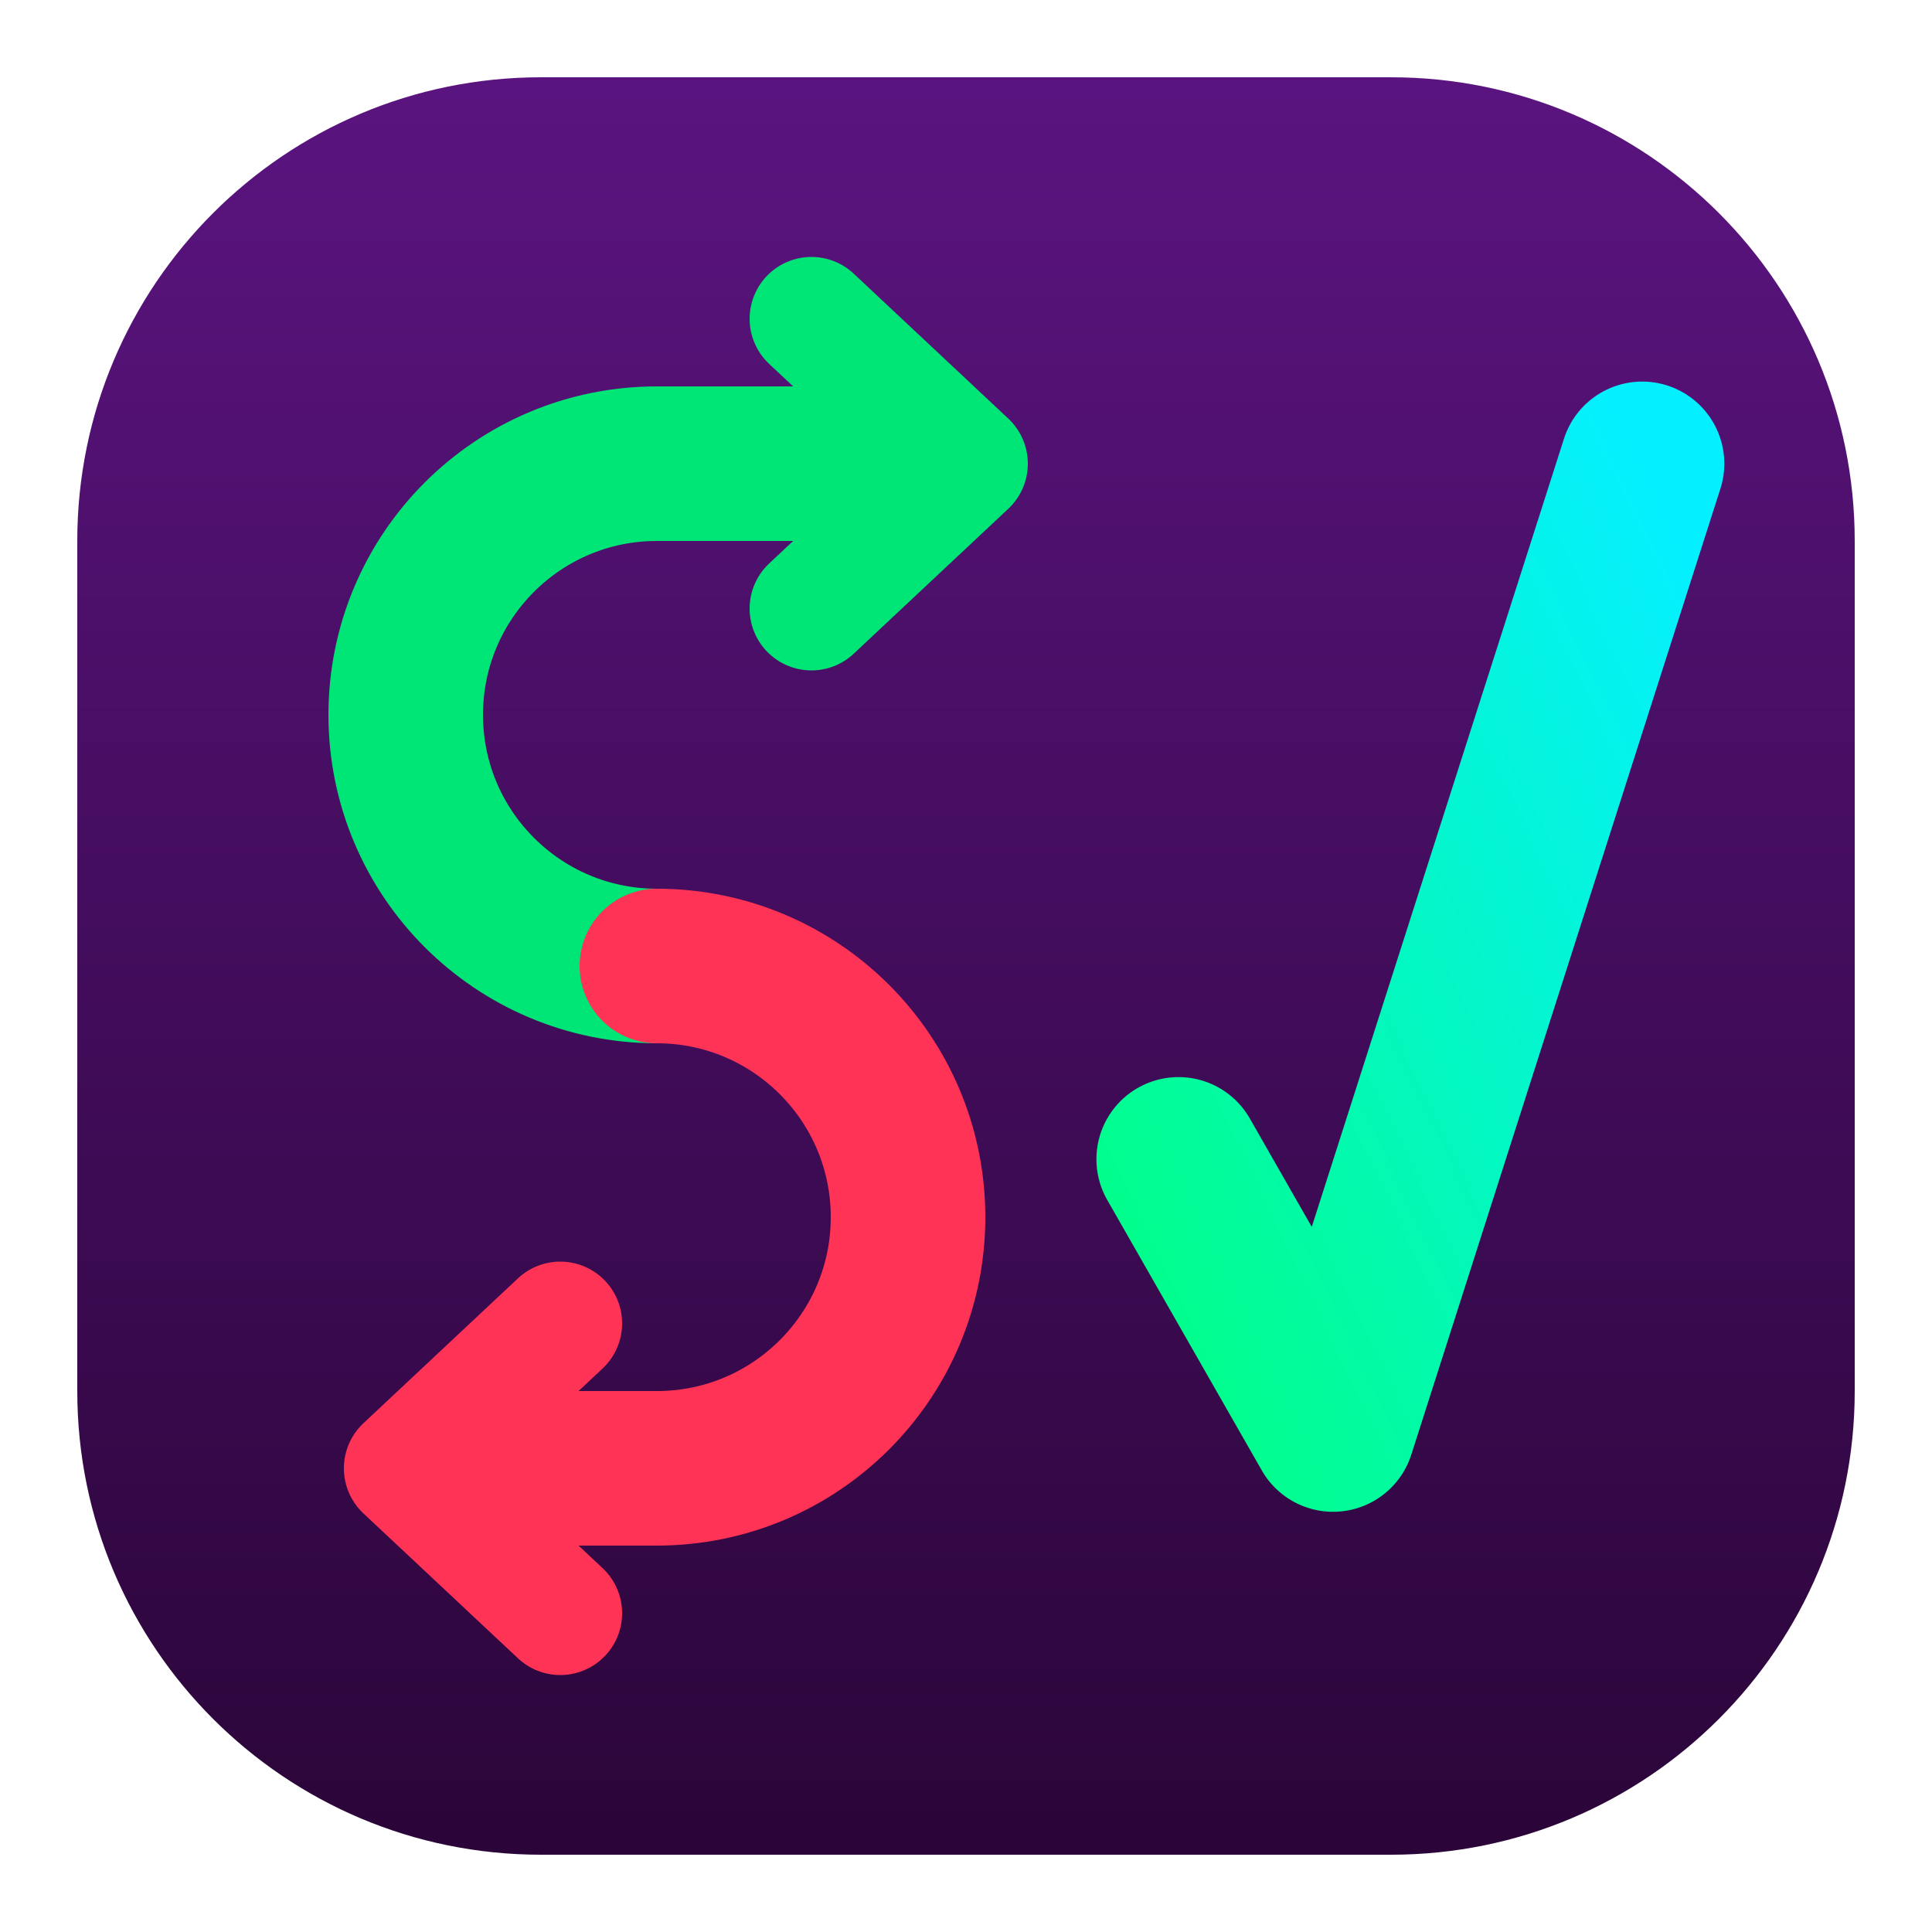
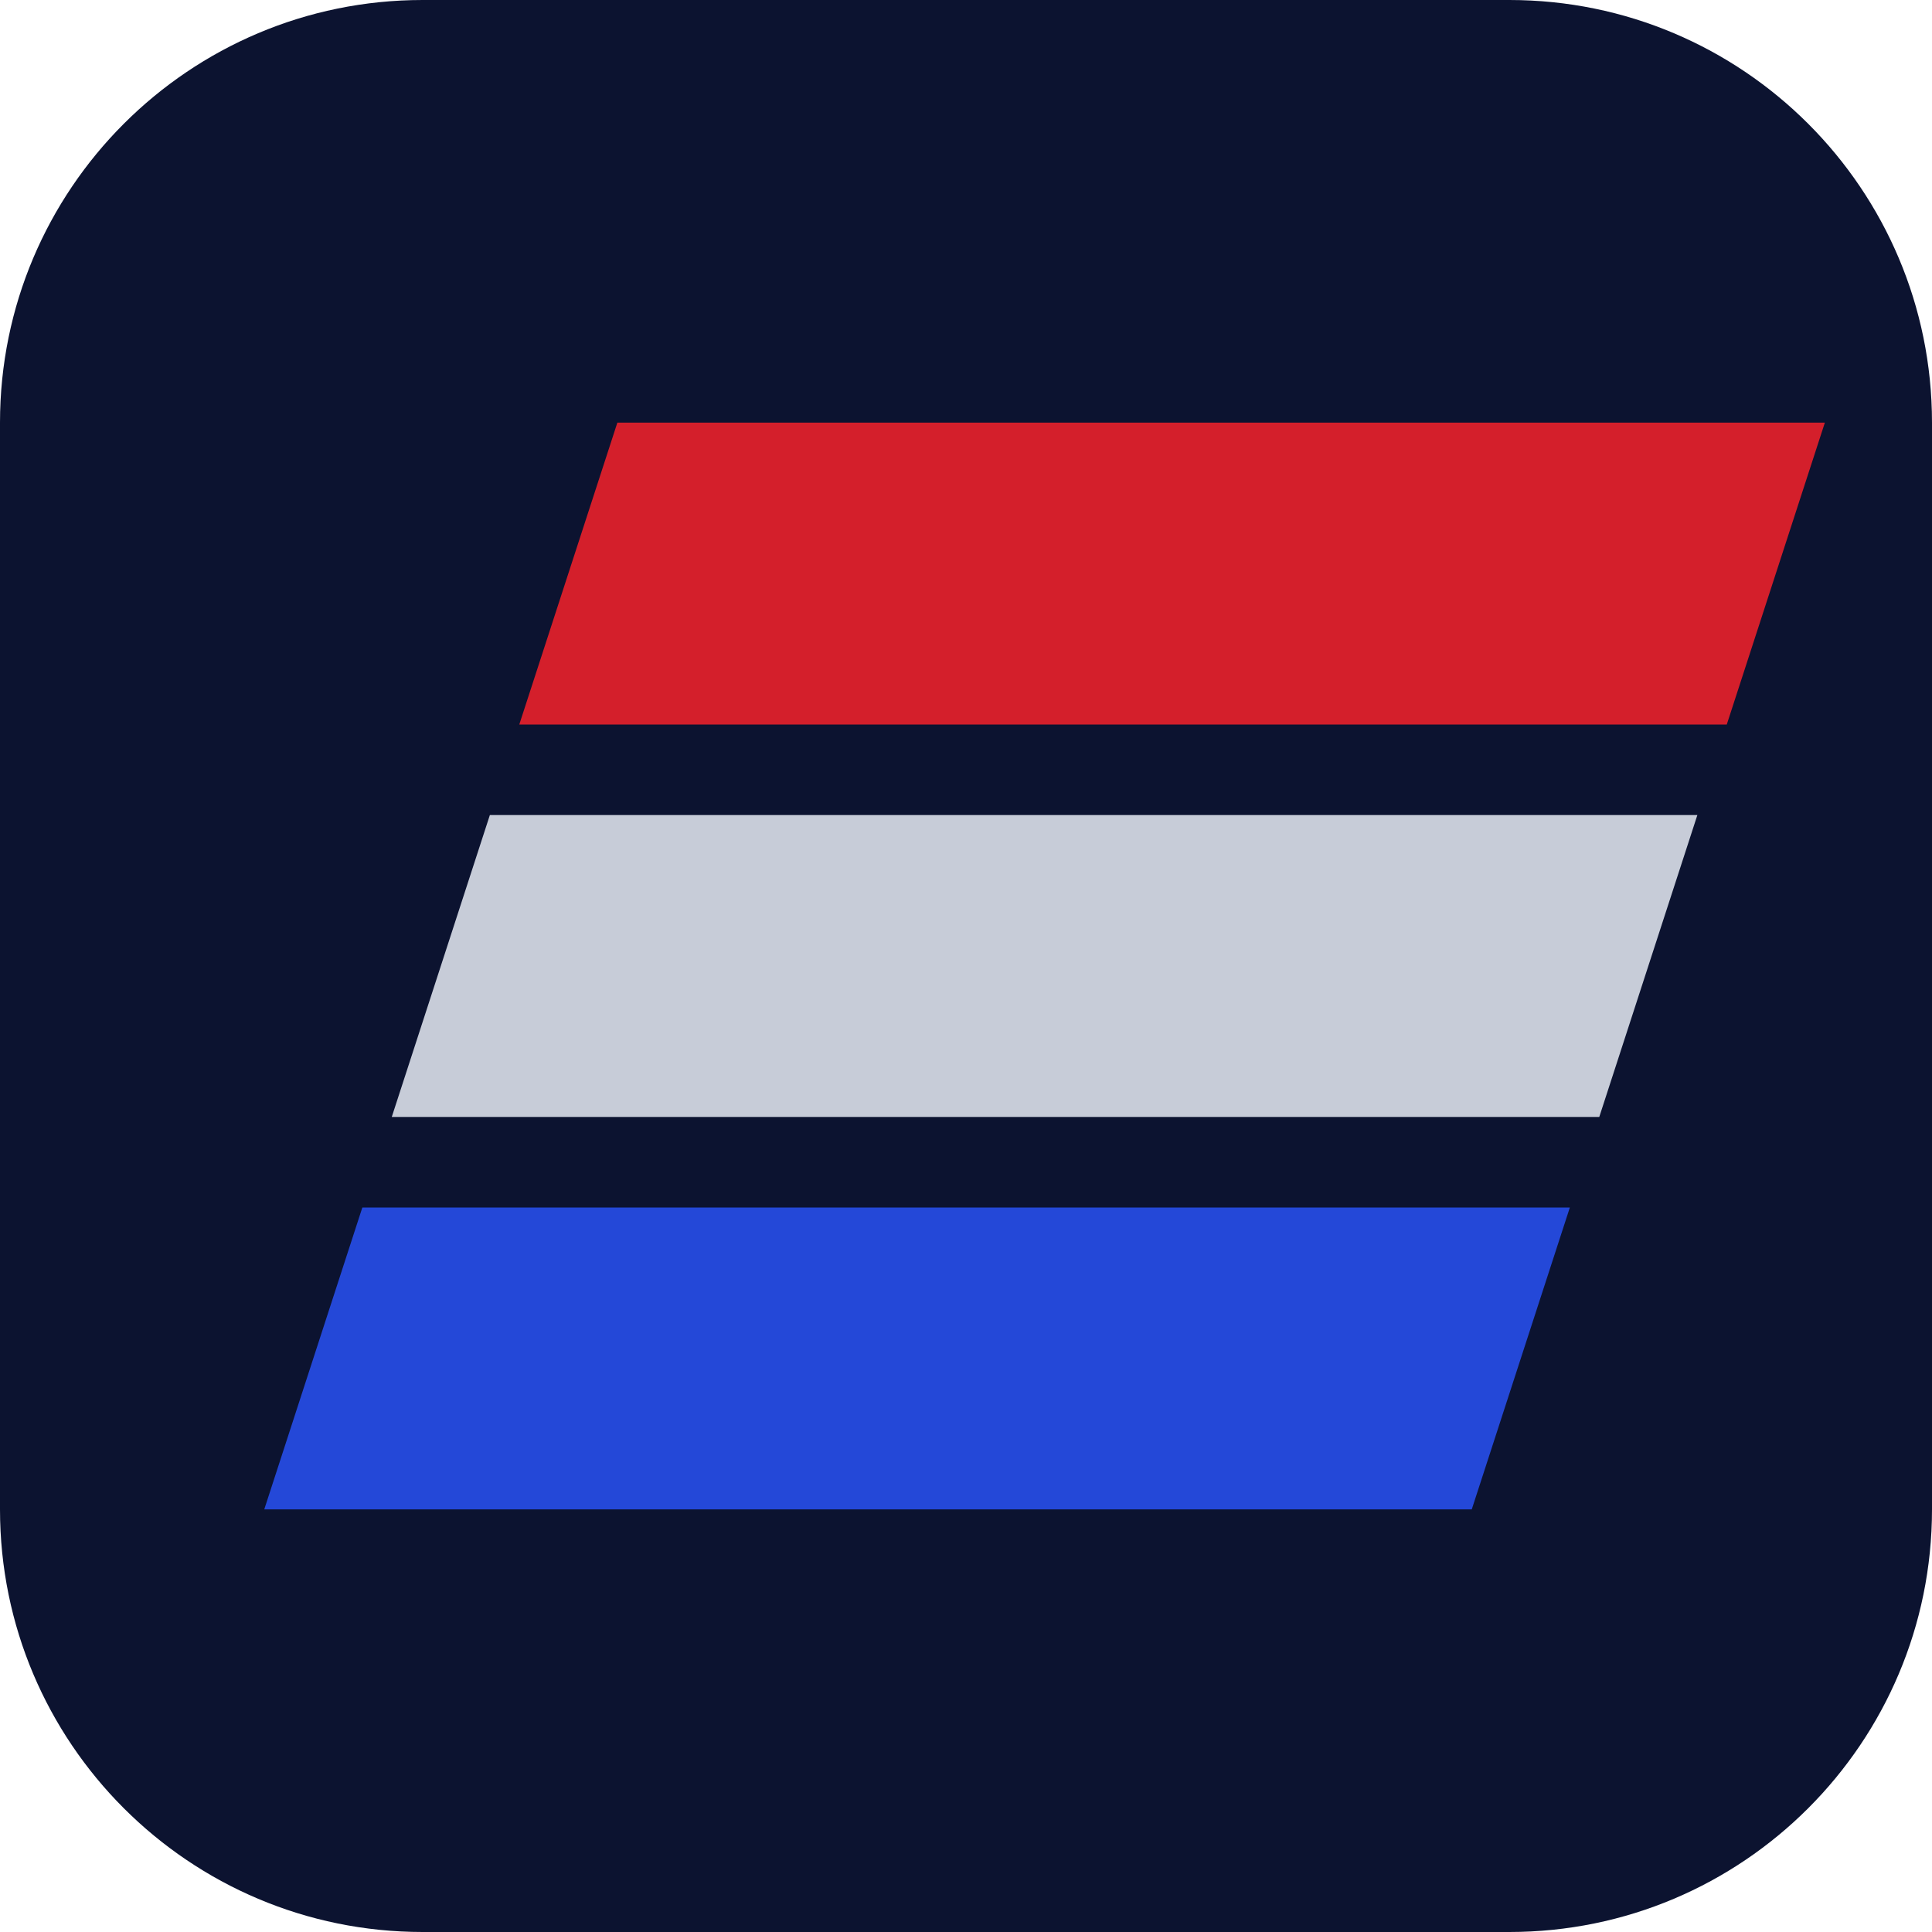
- <svg xmlns="http://www.w3.org/2000/svg" viewBox="0 0 100 100" width="512" height="512">
-   <defs>
-     <linearGradient id="sjc" x1="0" y1="1" x2="1" y2="0">
-       <stop offset="0" stop-color="#00ff87" />
-       <stop offset="1" stop-color="#05f0ff" />
-     </linearGradient>
-     <linearGradient id="sjp" x1="0" y1="0" x2="0" y2="1">
-       <stop offset="0" stop-color="#5b1480" />
-       <stop offset="1" stop-color="#2a0538" />
-     </linearGradient>
-   </defs>
-   <rect x="4" y="4" width="92" height="92" rx="24" fill="url(#sjp)" />
-   <g transform="translate(1 0)" fill="none" stroke-linecap="round" stroke-linejoin="round">
-     <path d="M33 50A13 13 0 0 1 33 24H44" stroke="#00e676" stroke-width="8" />
-     <path d="M33 50A13 13 0 0 1 33 76H25" stroke="#ff3355" stroke-width="8" />
-     <path d="M41 16.5L49 24L41 31.5" stroke="#00e676" stroke-width="6.4" />
-     <path d="M28 68.5L20 76L28 83.5" stroke="#ff3355" stroke-width="6.4" />
-     <path d="M60 60L68 74L84 24" stroke="url(#sjc)" stroke-width="8.5" />
+ <svg xmlns="http://www.w3.org/2000/svg" viewBox="0 0 64 64">
+   <rect width="64" height="64" rx="14" fill="#0c1330" />
+   <g transform="skewX(-18) translate(13 0)">
+     <rect x="12" y="14" width="40" height="10" fill="#d41f2b" />
+     <rect x="12" y="27" width="40" height="10" fill="#c7ccd8" />
+     <rect x="12" y="40" width="40" height="10" fill="#2448d8" />
  </g>
</svg>
